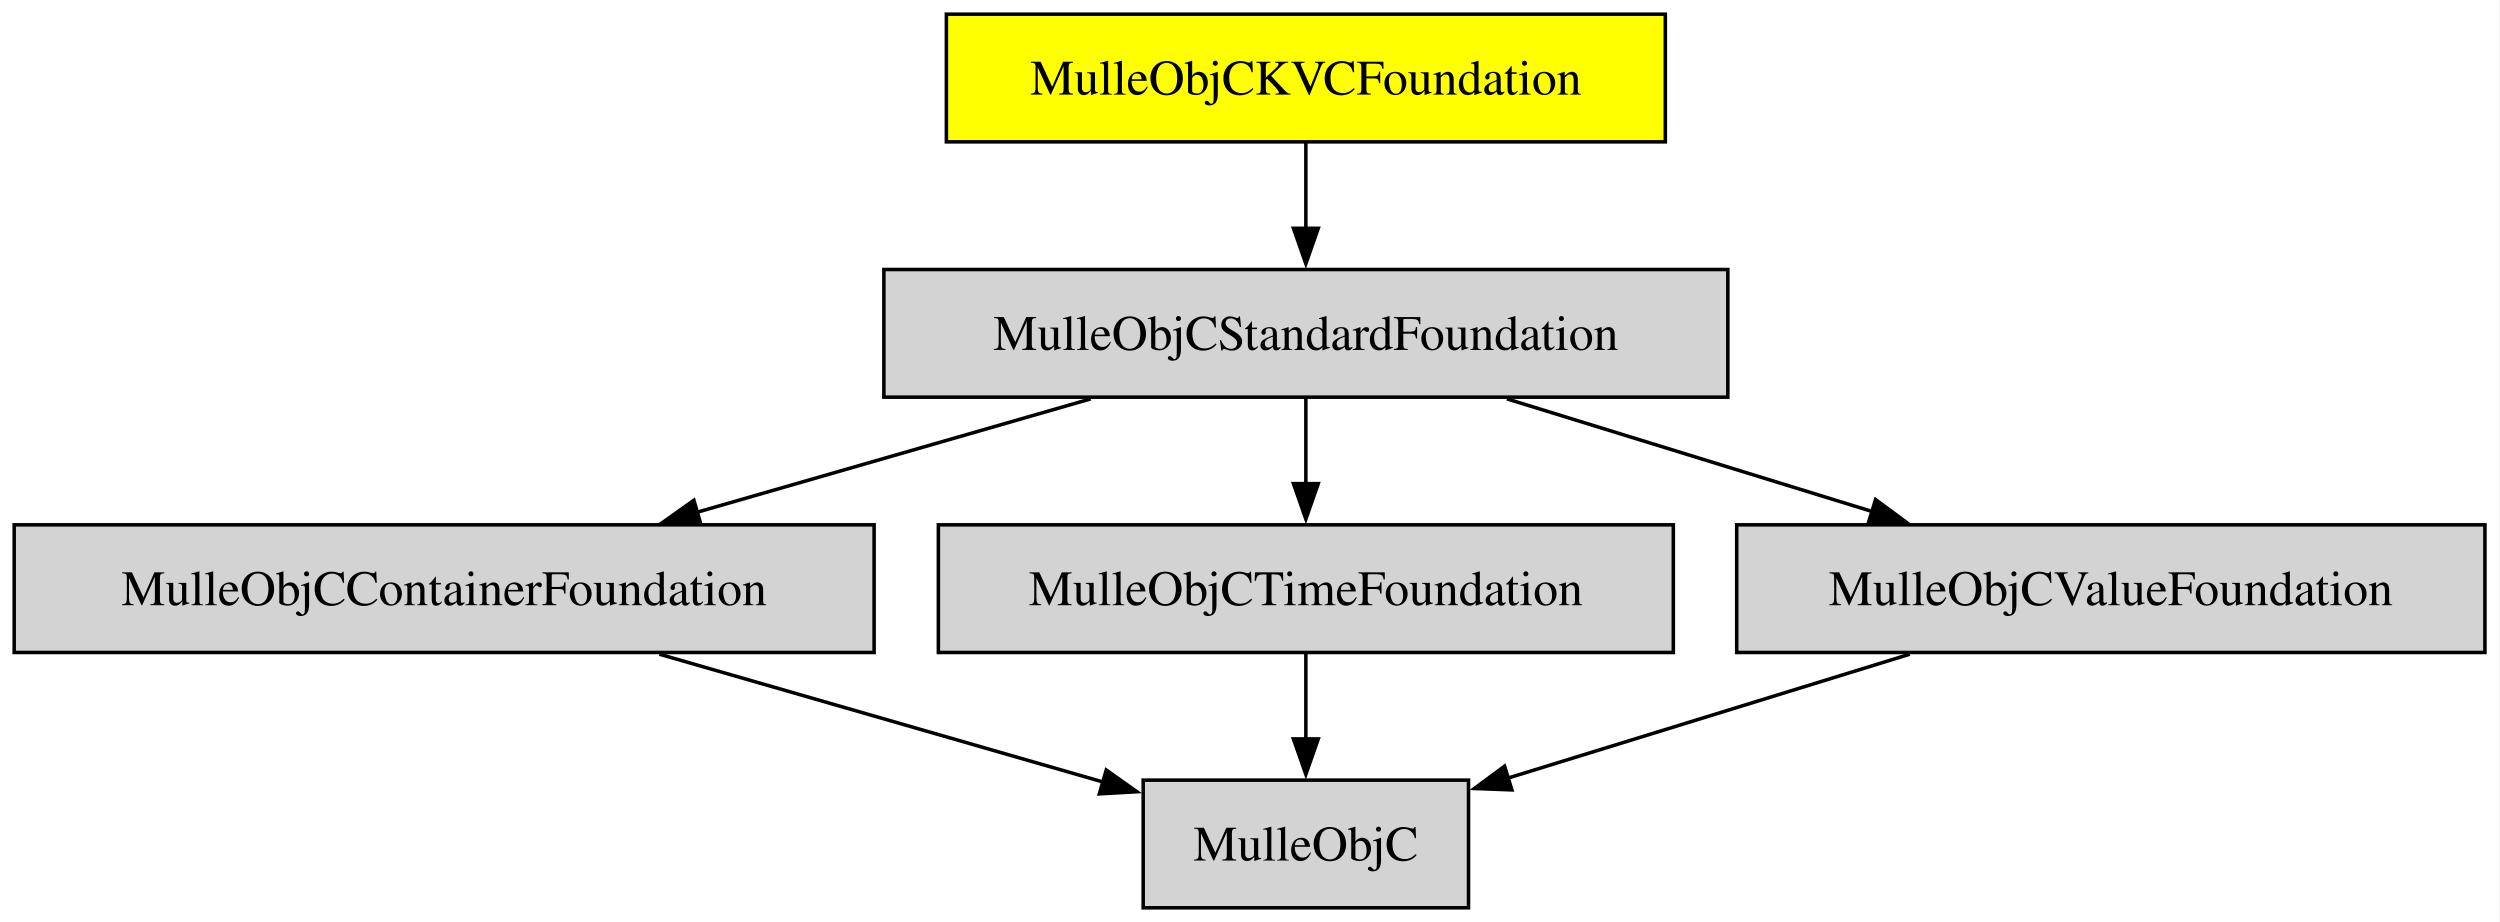
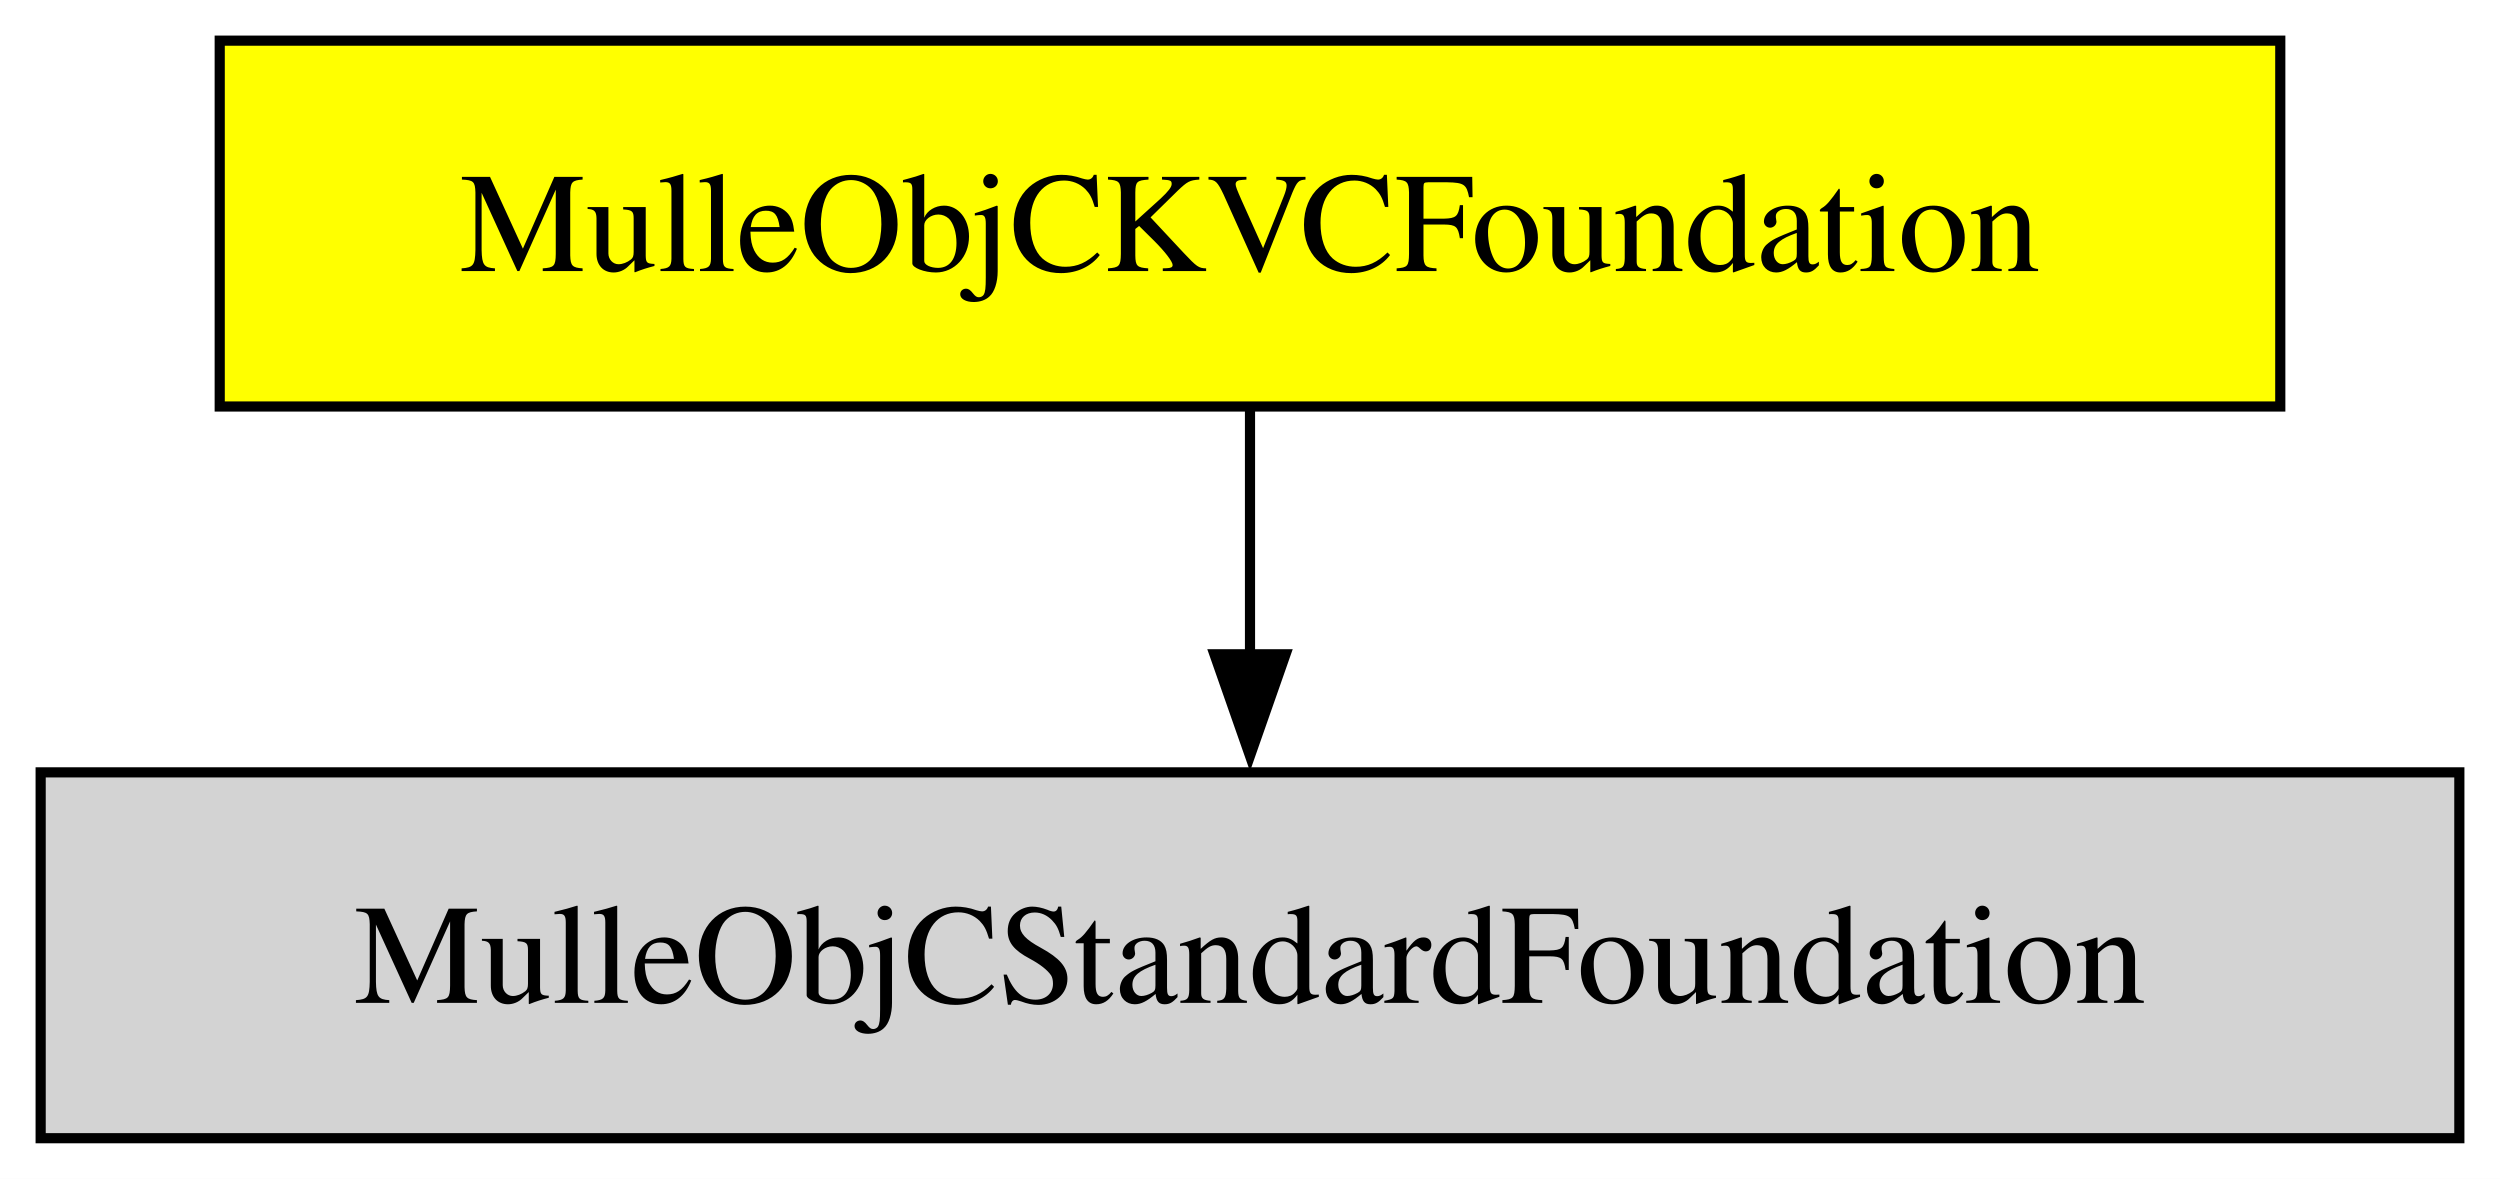
- <svg xmlns="http://www.w3.org/2000/svg" xmlns:xlink="http://www.w3.org/1999/xlink" width="705pt" height="260pt" viewBox="0.00 0.00 705.00 260.00">
-   <g id="graph0" class="graph" transform="scale(1 1) rotate(0) translate(4 256)">
-     <polygon fill="white" stroke="none" points="-4,4 -4,-256 700.75,-256 700.75,4 -4,4" />
+ <svg xmlns="http://www.w3.org/2000/svg" xmlns:xlink="http://www.w3.org/1999/xlink" width="246pt" height="116pt" viewBox="0.00 0.00 246.00 116.00">
+   <g id="graph0" class="graph" transform="scale(1 1) rotate(0) translate(4 112)">
+     <polygon fill="white" stroke="none" points="-4,4 -4,-112 242,-112 242,4 -4,4" />
    <g id="node1" class="node">
-       <polygon fill="yellow" stroke="black" points="465.62,-252 262.88,-252 262.88,-216 465.62,-216 465.62,-252" />
-       <text xml:space="preserve" text-anchor="middle" x="364.25" y="-229.32" font-family="Times,serif" font-size="14.00">MulleObjCKVCFoundation</text>
-     </g>
-     <g id="node4" class="node">
-       <g id="a_node4">
-         <a xlink:href="https://github.com/MulleFoundation/MulleObjCStandardFoundation" xlink:title="MulleObjCStandardFoundation">
-           <polygon fill="lightgrey" stroke="black" points="483.25,-180 245.25,-180 245.25,-144 483.25,-144 483.25,-180" />
-           <text xml:space="preserve" text-anchor="middle" x="364.25" y="-157.32" font-family="Times,serif" font-size="14.00">MulleObjCStandardFoundation</text>
-         </a>
-       </g>
-     </g>
-     <g id="edge2" class="edge">
-       <path fill="none" stroke="black" d="M364.25,-215.7C364.25,-208.41 364.25,-199.73 364.25,-191.54" />
-       <polygon fill="black" stroke="black" points="367.75,-191.62 364.25,-181.62 360.75,-191.62 367.75,-191.62" />
+       <polygon fill="yellow" stroke="black" points="220.38,-108 17.62,-108 17.62,-72 220.38,-72 220.38,-108" />
+       <text xml:space="preserve" text-anchor="middle" x="119" y="-85.33" font-family="Times,serif" font-size="14.00">MulleObjCKVCFoundation</text>
    </g>
    <g id="node2" class="node">
      <g id="a_node2">
-         <a xlink:href="https://github.com/MulleFoundation/MulleObjCContainerFoundation" xlink:title="MulleObjCContainerFoundation">
-           <polygon fill="lightgrey" stroke="black" points="242.5,-108 0,-108 0,-72 242.5,-72 242.5,-108" />
-           <text xml:space="preserve" text-anchor="middle" x="121.25" y="-85.33" font-family="Times,serif" font-size="14.00">MulleObjCContainerFoundation</text>
-         </a>
-       </g>
-     </g>
-     <g id="node3" class="node">
-       <g id="a_node3">
-         <a xlink:href="https://github.com/mulle-objc/MulleObjC" xlink:title="MulleObjC">
-           <polygon fill="lightgrey" stroke="black" points="410.12,-36 318.38,-36 318.38,0 410.12,0 410.12,-36" />
-           <text xml:space="preserve" text-anchor="middle" x="364.25" y="-13.32" font-family="Times,serif" font-size="14.00">MulleObjC</text>
+         <a xlink:href="https://github.com/MulleFoundation/MulleObjCStandardFoundation" xlink:title="MulleObjCStandardFoundation">
+           <polygon fill="lightgrey" stroke="black" points="238,-36 0,-36 0,0 238,0 238,-36" />
+           <text xml:space="preserve" text-anchor="middle" x="119" y="-13.32" font-family="Times,serif" font-size="14.00">MulleObjCStandardFoundation</text>
        </a>
      </g>
    </g>
    <g id="edge1" class="edge">
-       <path fill="none" stroke="black" d="M181.94,-71.52C220.33,-60.46 269.62,-46.26 307.27,-35.41" />
-       <polygon fill="black" stroke="black" points="307.96,-38.86 316.6,-32.73 306.02,-32.13 307.96,-38.86" />
-     </g>
-     <g id="edge3" class="edge">
-       <path fill="none" stroke="black" d="M303.56,-143.52C269.8,-133.79 227.6,-121.64 192.3,-111.47" />
-       <polygon fill="black" stroke="black" points="193.62,-108.21 183.04,-108.8 191.68,-114.93 193.62,-108.21" />
-     </g>
-     <g id="node5" class="node">
-       <g id="a_node5">
-         <a xlink:href="https://github.com/MulleFoundation/MulleObjCTimeFoundation" xlink:title="MulleObjCTimeFoundation">
-           <polygon fill="lightgrey" stroke="black" points="467.88,-108 260.62,-108 260.62,-72 467.88,-72 467.88,-108" />
-           <text xml:space="preserve" text-anchor="middle" x="364.25" y="-85.33" font-family="Times,serif" font-size="14.00">MulleObjCTimeFoundation</text>
-         </a>
-       </g>
-     </g>
-     <g id="edge4" class="edge">
-       <path fill="none" stroke="black" d="M364.25,-143.7C364.25,-136.41 364.25,-127.73 364.25,-119.54" />
-       <polygon fill="black" stroke="black" points="367.75,-119.62 364.25,-109.62 360.75,-119.62 367.75,-119.62" />
-     </g>
-     <g id="node6" class="node">
-       <g id="a_node6">
-         <a xlink:href="https://github.com/MulleFoundation/MulleObjCValueFoundation" xlink:title="MulleObjCValueFoundation">
-           <polygon fill="lightgrey" stroke="black" points="696.75,-108 485.75,-108 485.75,-72 696.75,-72 696.75,-108" />
-           <text xml:space="preserve" text-anchor="middle" x="591.25" y="-85.33" font-family="Times,serif" font-size="14.00">MulleObjCValueFoundation</text>
-         </a>
-       </g>
-     </g>
-     <g id="edge5" class="edge">
-       <path fill="none" stroke="black" d="M420.95,-143.52C452.21,-133.88 491.23,-121.84 524.02,-111.73" />
-       <polygon fill="black" stroke="black" points="524.91,-115.12 533.44,-108.83 522.85,-108.43 524.91,-115.12" />
-     </g>
-     <g id="edge6" class="edge">
-       <path fill="none" stroke="black" d="M364.25,-71.7C364.25,-64.41 364.25,-55.73 364.25,-47.54" />
-       <polygon fill="black" stroke="black" points="367.75,-47.62 364.25,-37.62 360.75,-47.62 367.75,-47.62" />
-     </g>
-     <g id="edge7" class="edge">
-       <path fill="none" stroke="black" d="M534.55,-71.52C499.95,-60.85 455.86,-47.25 421.21,-36.57" />
-       <polygon fill="black" stroke="black" points="422.35,-33.25 411.77,-33.65 420.29,-39.94 422.35,-33.25" />
+       <path fill="none" stroke="black" d="M119,-71.7C119,-64.41 119,-55.73 119,-47.54" />
+       <polygon fill="black" stroke="black" points="122.5,-47.62 119,-37.62 115.5,-47.62 122.5,-47.62" />
    </g>
  </g>
</svg>
